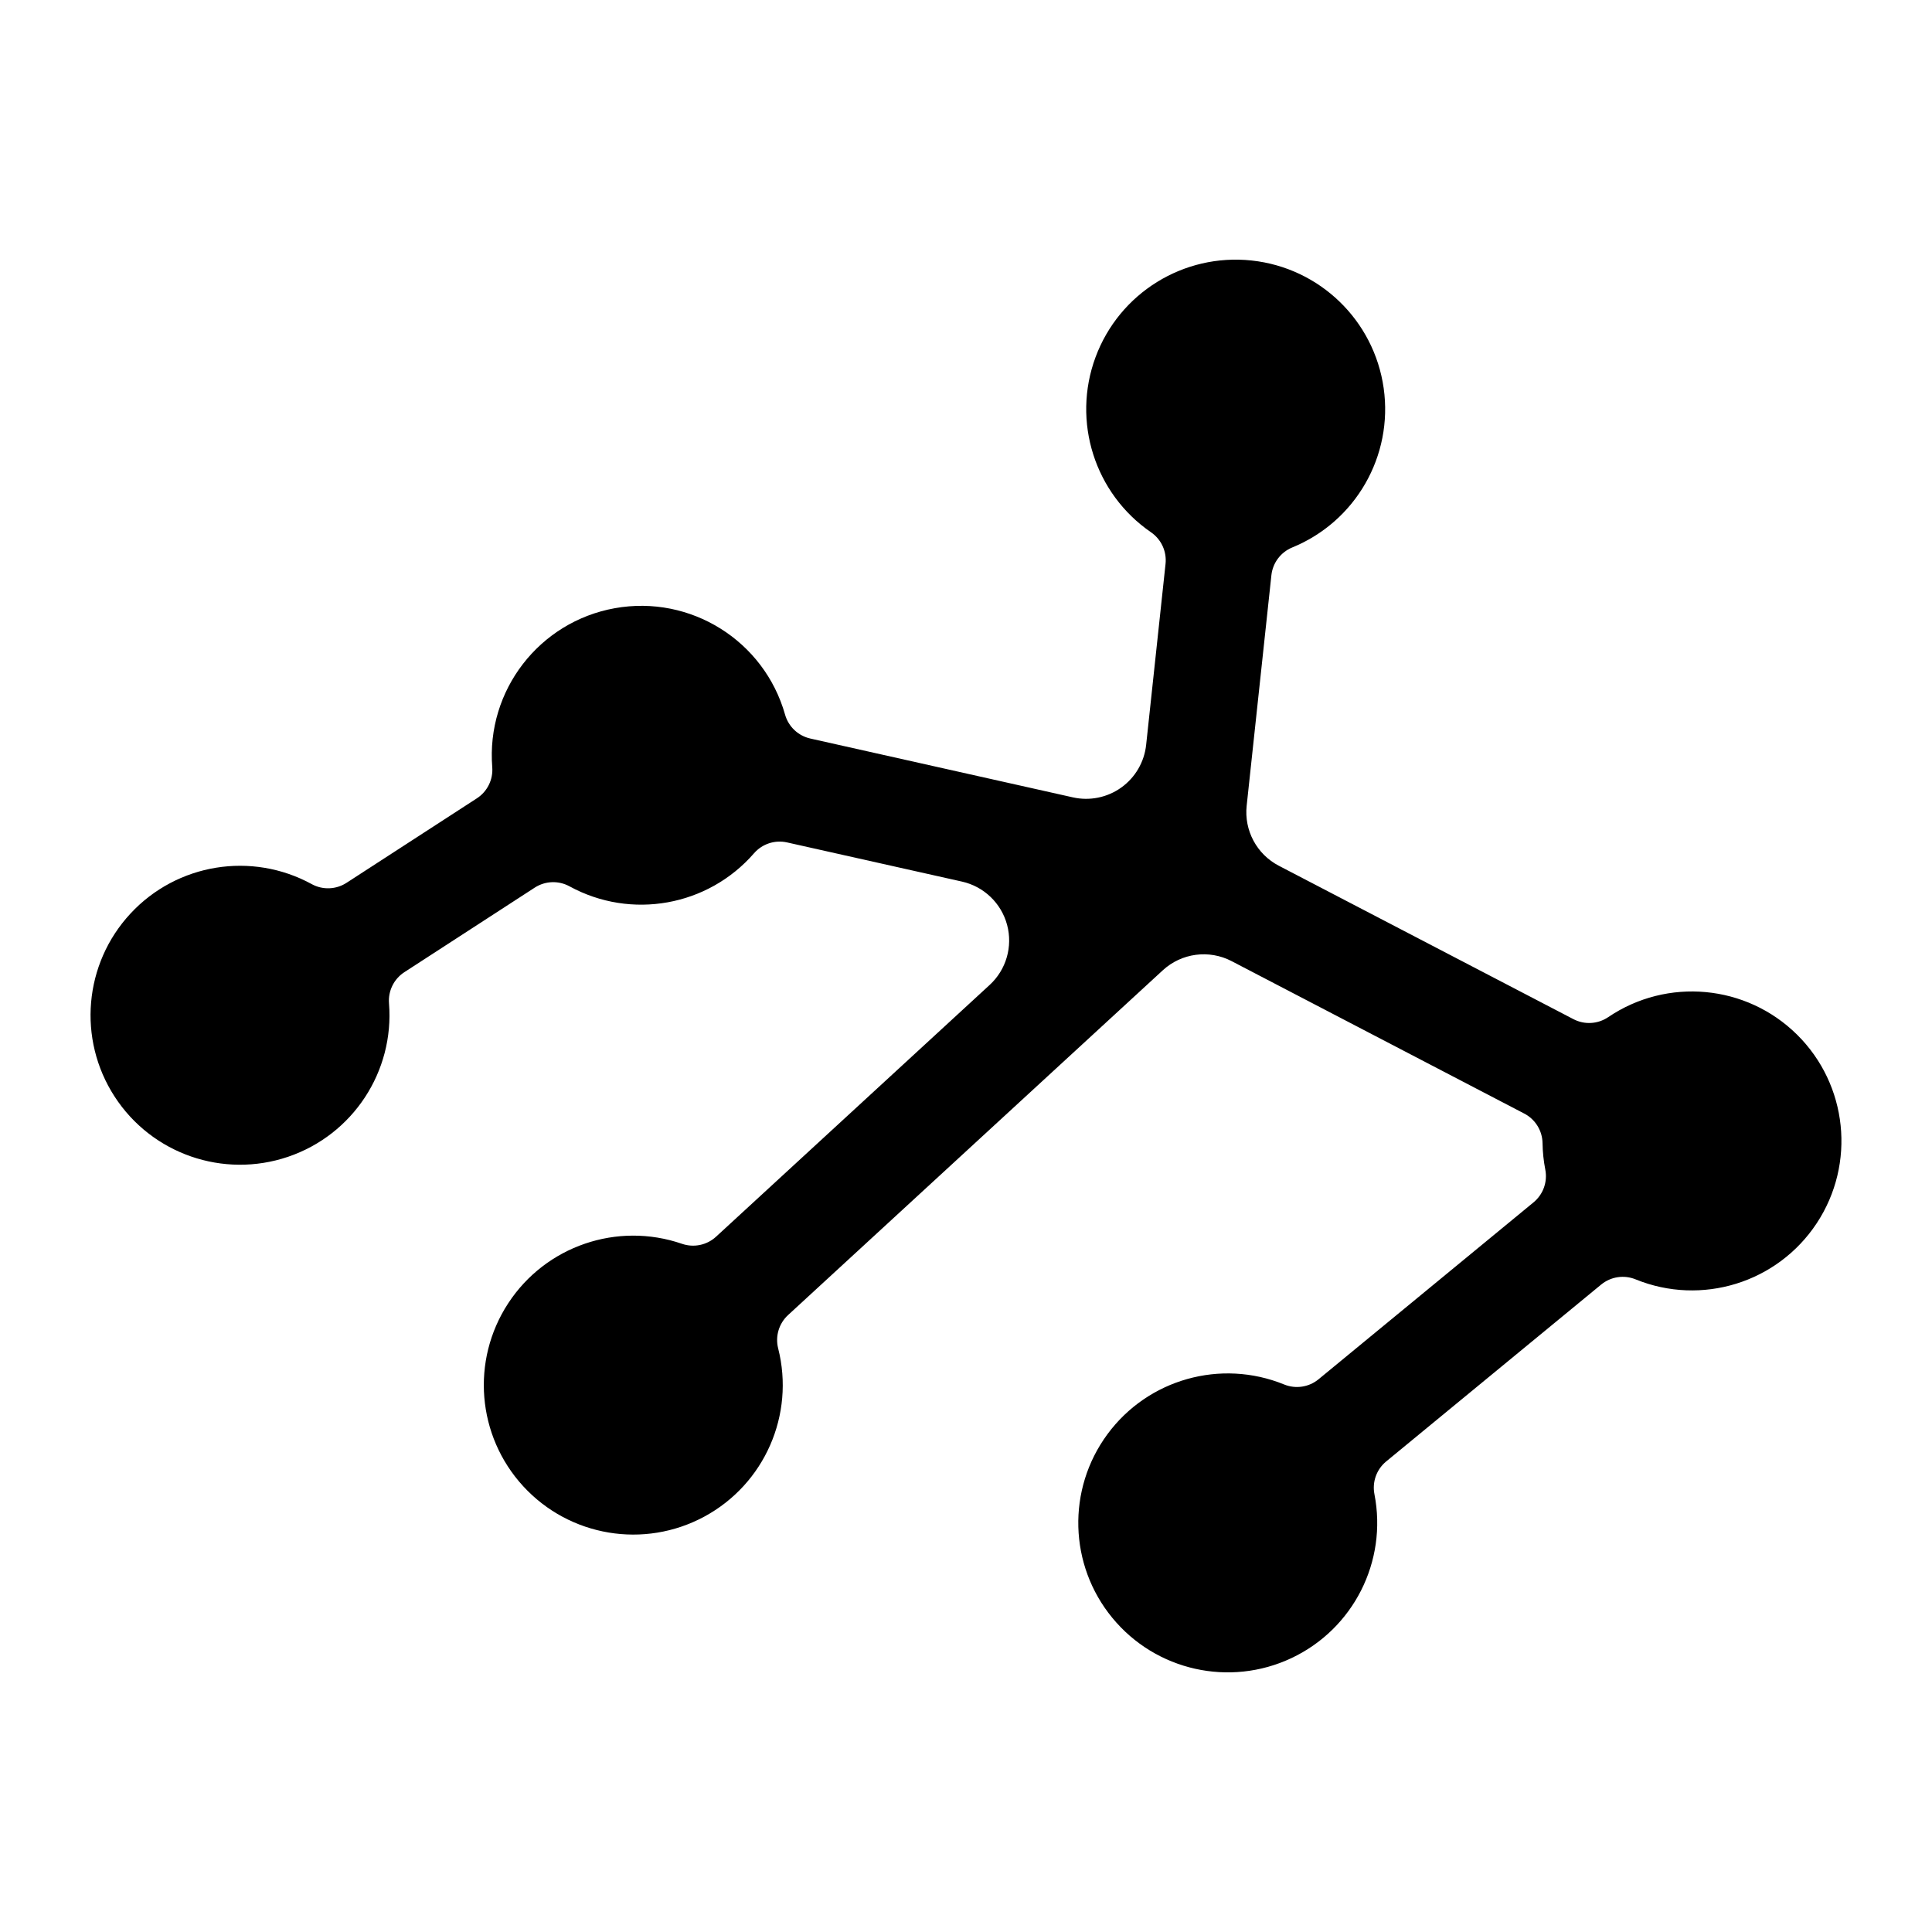
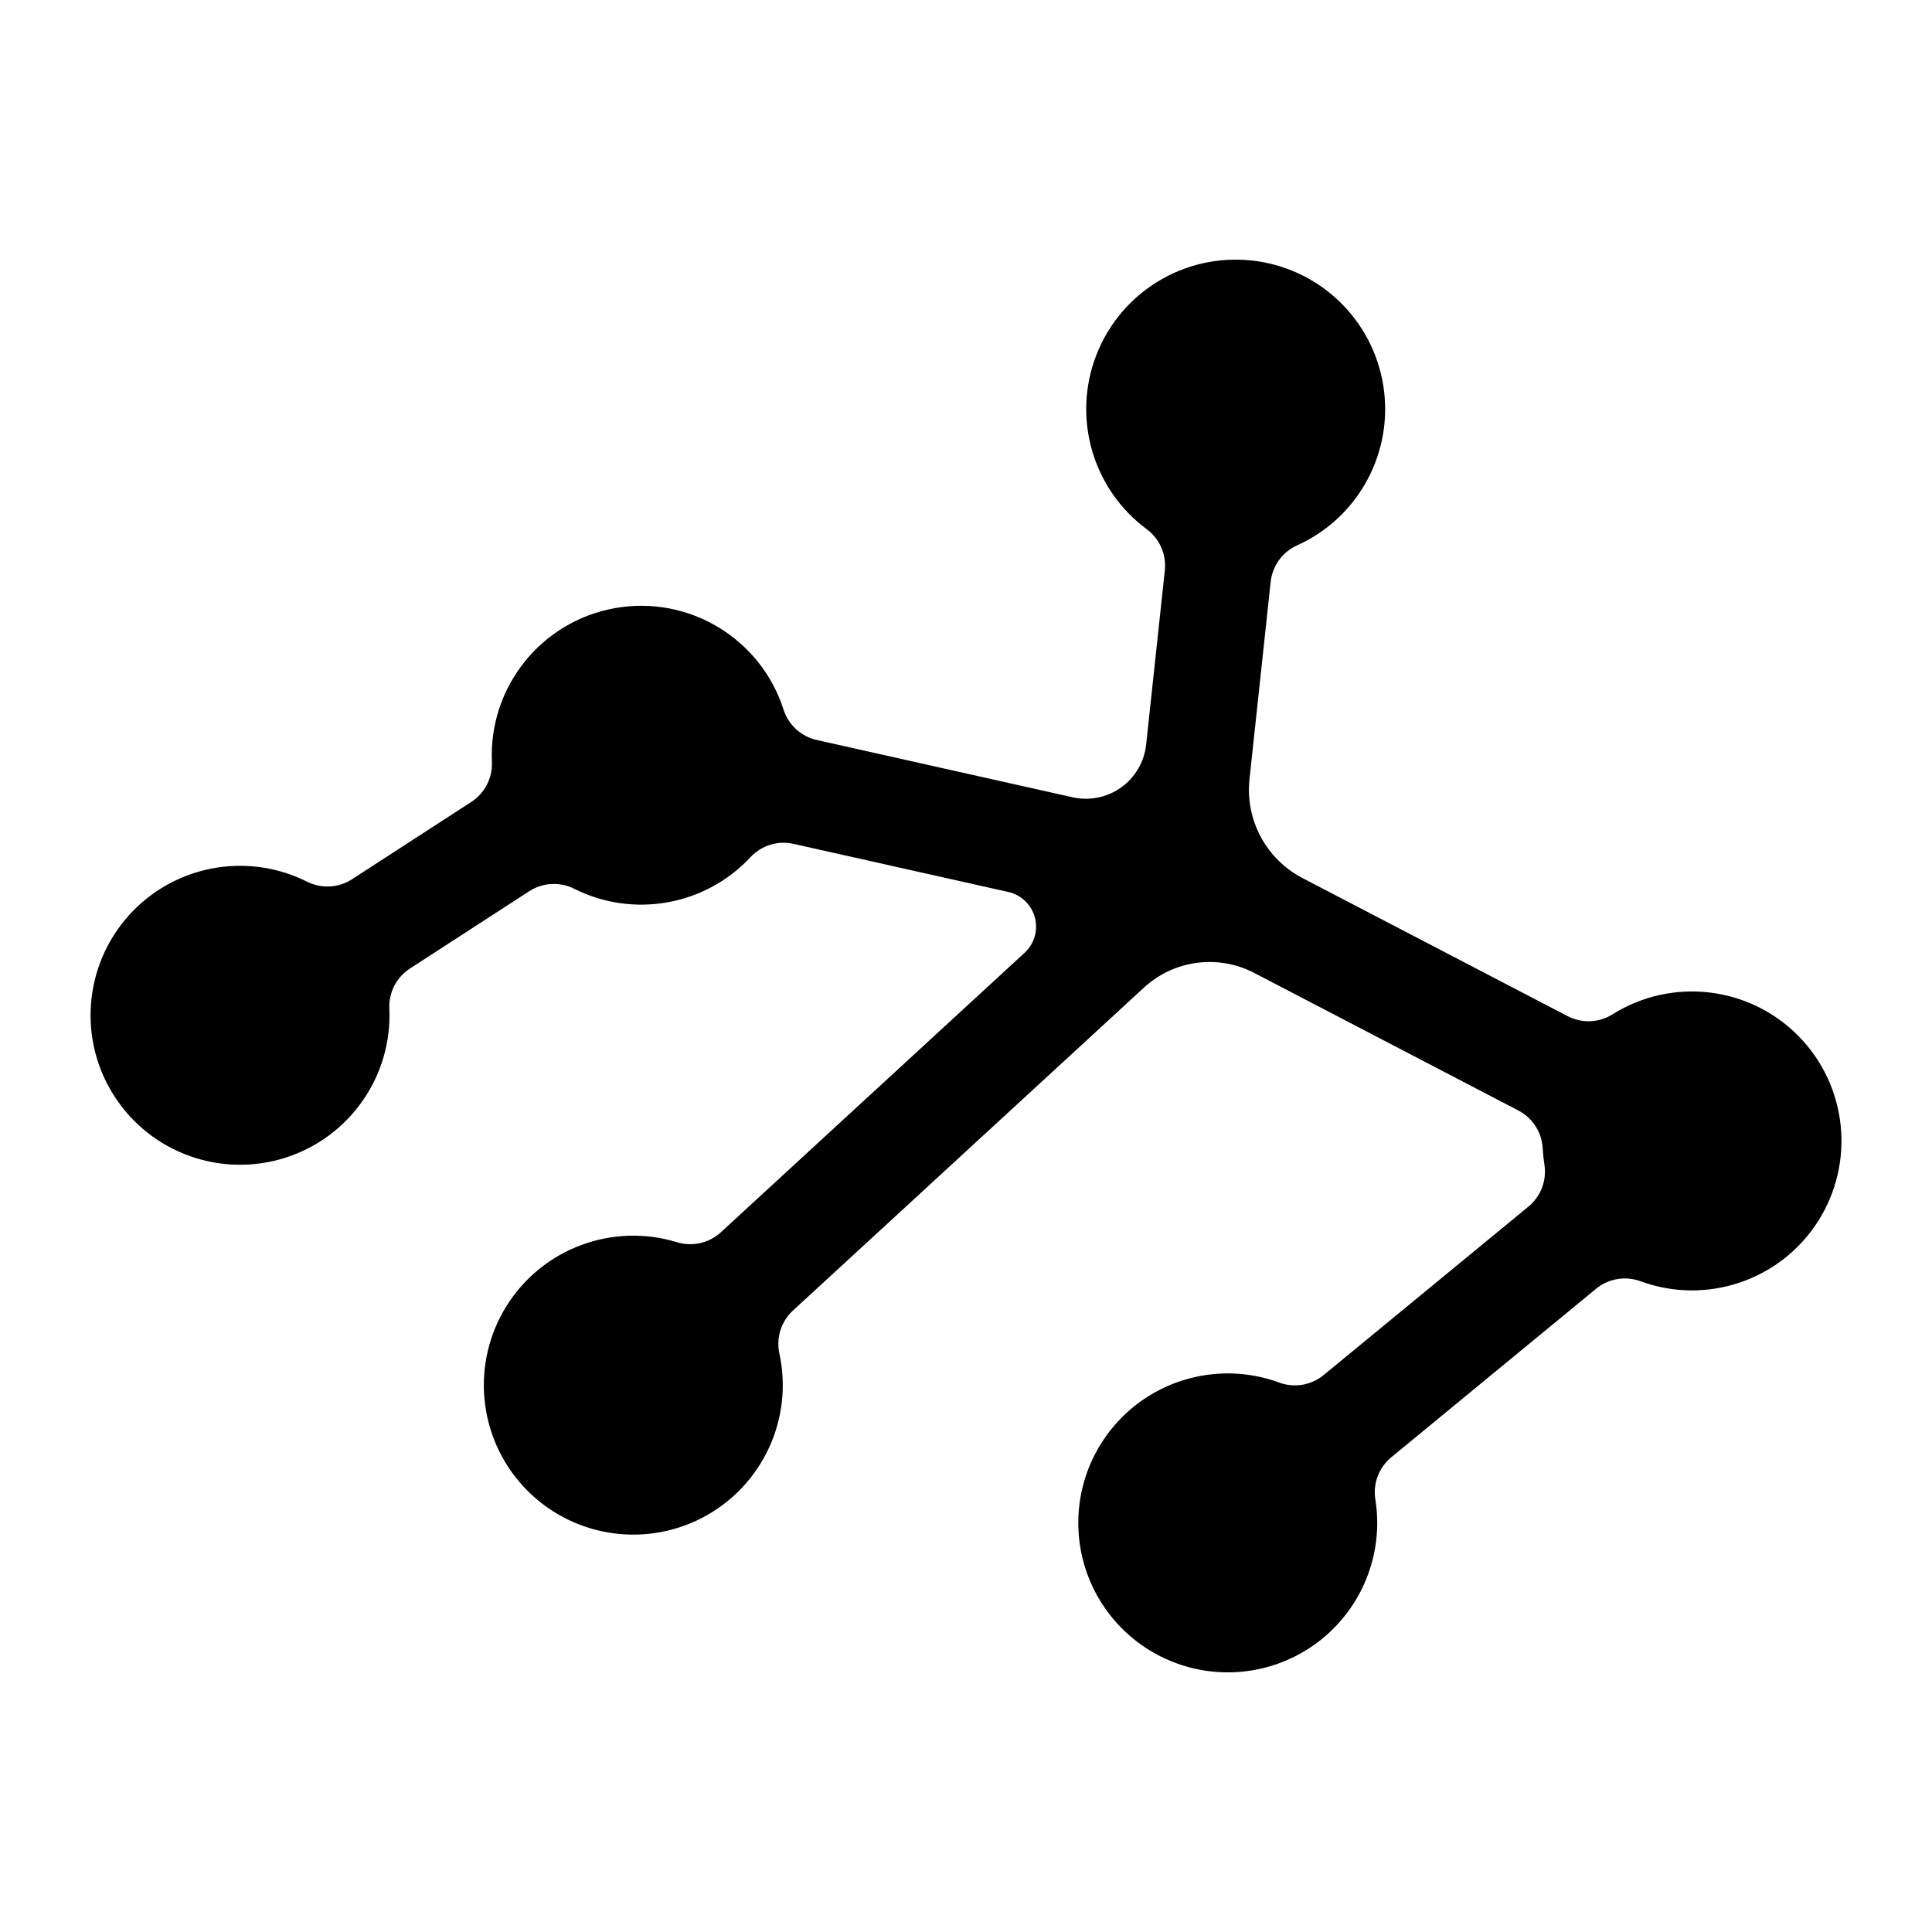
<svg xmlns="http://www.w3.org/2000/svg" viewBox="0 0 512 512">
-   <path d="M303.74 197.4L308.88 149.44A9 9 0 0 0 305.03 141.06A39.61 39.61 0 1 1 342.47 145.08A9 9 0 0 0 336.93 152.45L330.38 213.53A16 16 0 0 0 338.9 229.43L416.98 270.09A9 9 0 0 0 426.18 269.56A39.61 39.61 0 1 1 433.44 339.04A9 9 0 0 0 424.33 340.42L367.35 387.3A9 9 0 0 0 364.24 395.98A39.61 39.61 0 1 1 340.31 366.9A9 9 0 0 0 349.43 365.52L406.4 318.64A9 9 0 0 0 409.52 309.96A39.61 39.61 0 0 1 408.79 302.96A9 9 0 0 0 403.95 295.11L326.39 254.71A16 16 0 0 0 308.16 257.13L208.85 348.5A9 9 0 0 0 206.22 357.33A39.61 39.61 0 1 1 180.73 329.62A9 9 0 0 0 189.76 327.74L262.27 261.02A16 16 0 0 0 254.93 233.63L208.58 223.25A9 9 0 0 0 199.82 226.13A39.61 39.61 0 0 1 150.93 234.89A9 9 0 0 0 141.71 235.23L107.17 257.63A9 9 0 0 0 103.09 265.9A39.61 39.61 0 1 1 82.61 234.3A9 9 0 0 0 91.83 233.96L126.37 211.57A9 9 0 0 0 130.45 203.29A39.61 39.61 0 0 1 208.05 189.38A9 9 0 0 0 214.75 195.72L284.33 211.31A16 16 0 0 0 303.74 197.4Z" fill="#000" />
+   <path d="M303.74 197.33L308.69 151.18A12 12 0 0 0 303.9 140.25A39.61 39.61 0 1 1 343.74 144.53A12 12 0 0 0 336.74 154.19L331.13 206.48A26.38 26.38 0 0 0 345.18 232.7L415.42 269.28A12 12 0 0 0 427.34 268.81A39.61 39.61 0 1 1 434.74 339.54A12 12 0 0 0 422.97 341.54L368.71 386.19A12 12 0 0 0 364.48 397.34A39.61 39.61 0 1 1 339.02 366.4A12 12 0 0 0 350.79 364.4L405.05 319.76A12 12 0 0 0 409.28 308.6A39.61 39.61 0 0 1 408.83 304.34A12 12 0 0 0 402.39 294.3L332.39 257.84A25.65 25.65 0 0 0 303.18 261.71L210.14 347.31A12 12 0 0 0 206.54 358.68A39.61 39.61 0 1 1 179.41 329.2A12 12 0 0 0 191.05 326.55L271.53 252.5A9.42 9.42 0 0 0 267.21 236.38L210.29 223.63A12 12 0 0 0 198.89 227.16A39.61 39.61 0 0 1 152.16 235.53A12 12 0 0 0 140.24 236.19L108.64 256.67A12 12 0 0 0 103.18 267.28A39.61 39.61 0 1 1 81.38 233.66A12 12 0 0 0 93.3 233L124.9 212.52A12 12 0 0 0 130.36 201.91A39.61 39.61 0 0 1 207.65 188.06A12 12 0 0 0 216.46 196.11L284.26 211.29A16.06 16.06 0 0 0 303.74 197.33Z" fill="#000" />
</svg>
